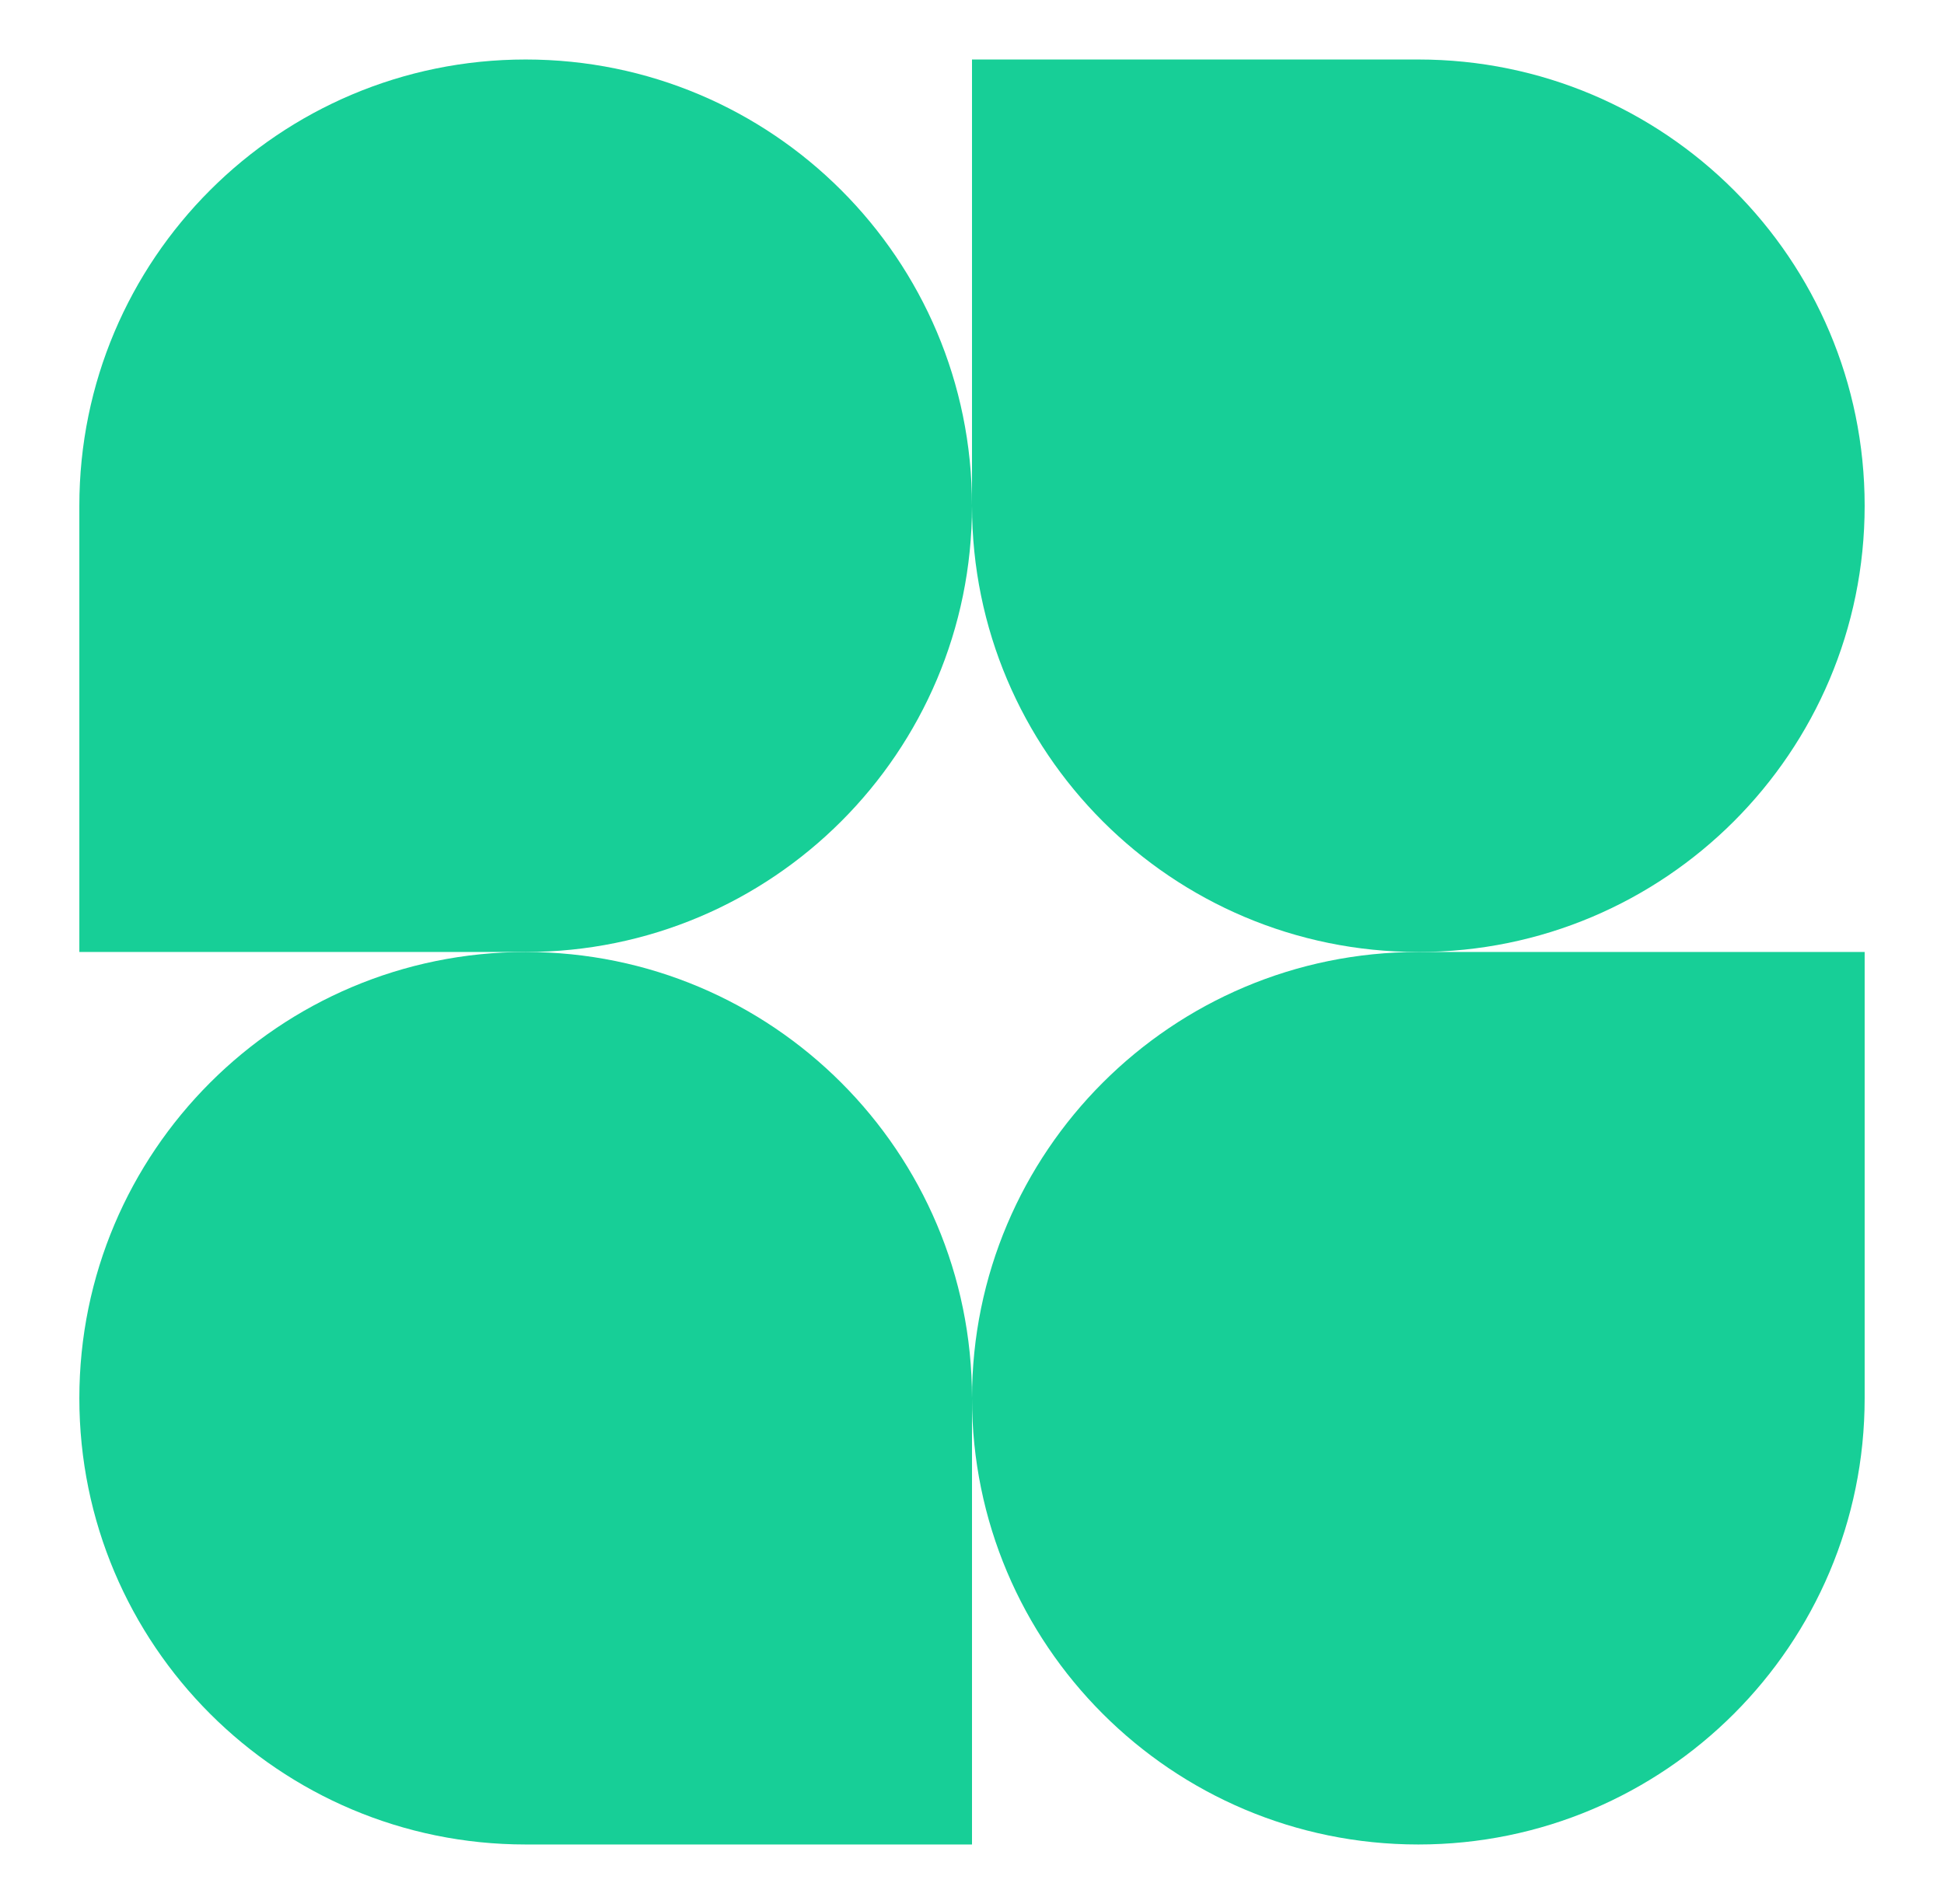
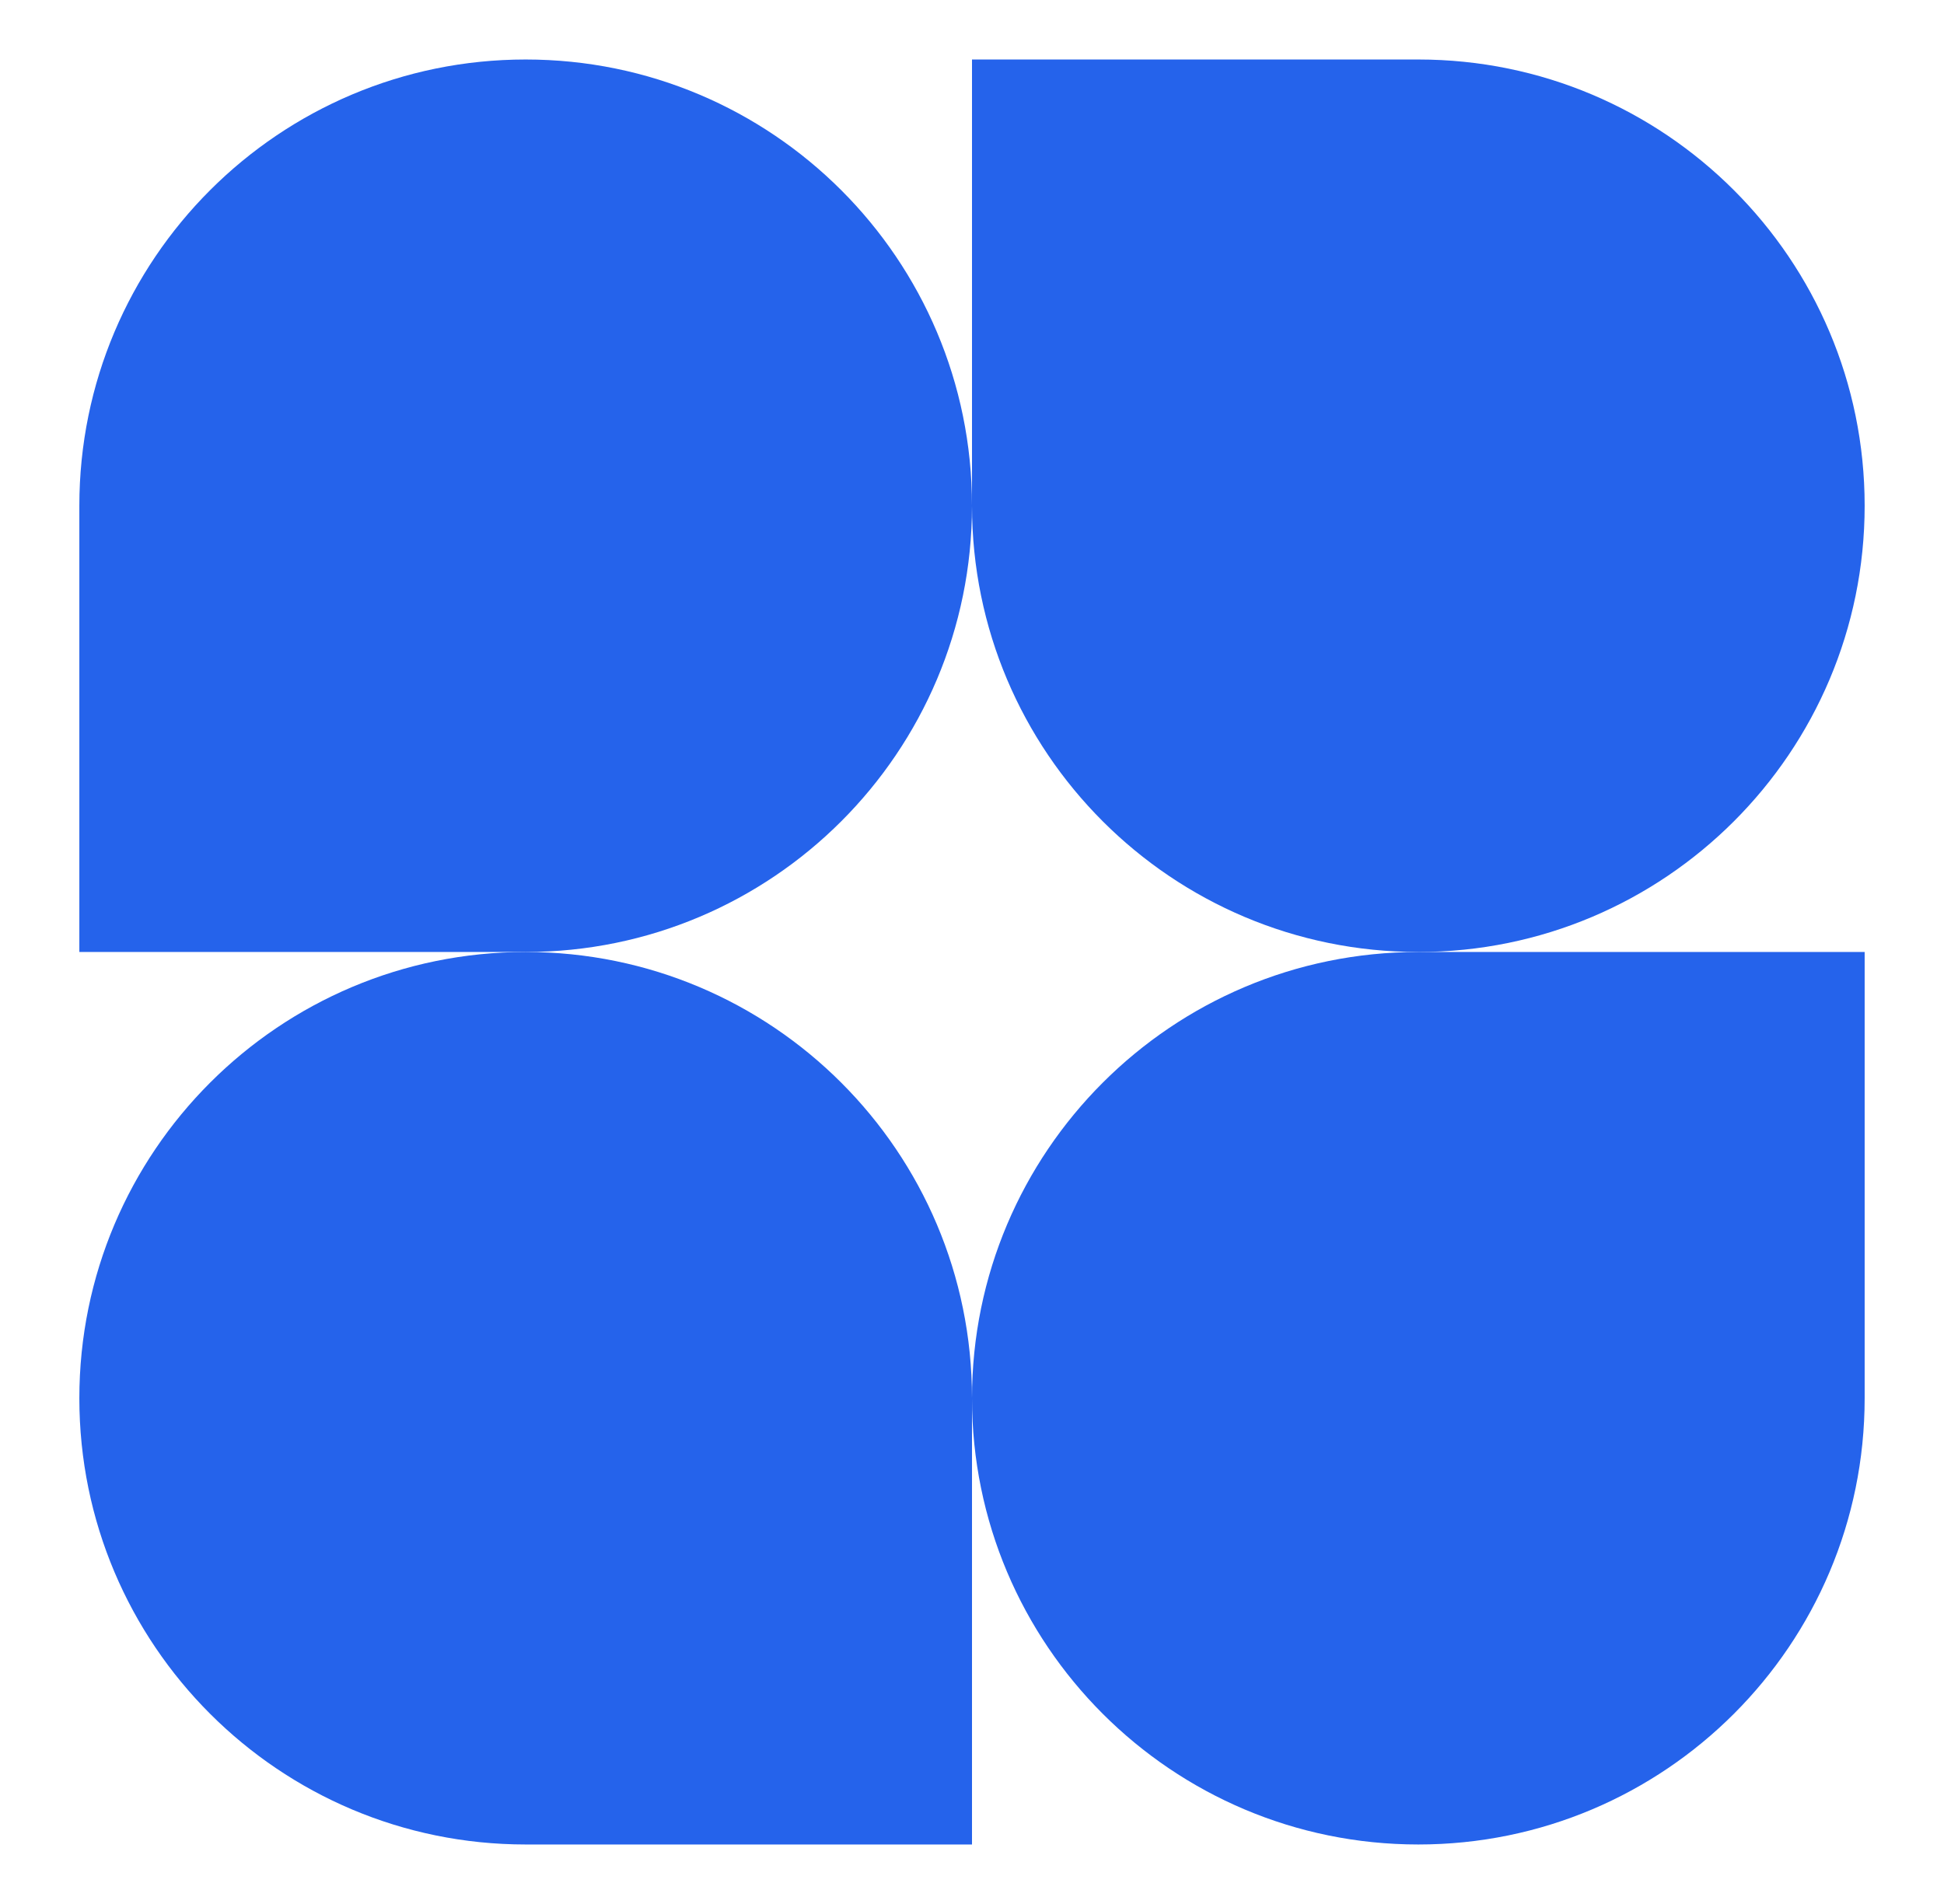
<svg xmlns="http://www.w3.org/2000/svg" id="logo-15" width="49" height="48" viewBox="0 0 49 48" fill="none">
-   <path d="M24.5 12.75C24.5 18.963 19.463 24 13.25 24H2V12.75C2 6.537 7.037 1.5 13.25 1.5C19.463 1.5 24.5 6.537 24.5 12.75Z" class="ccustom" fill="#17CF97" />
-   <path d="M24.5 35.25C24.5 29.037 29.537 24 35.75 24H47V35.25C47 41.463 41.963 46.5 35.75 46.5C29.537 46.5 24.5 41.463 24.5 35.25Z" class="ccustom" fill="#17CF97" />
-   <path d="M2 35.25C2 41.463 7.037 46.5 13.25 46.5H24.5V35.25C24.5 29.037 19.463 24 13.25 24C7.037 24 2 29.037 2 35.25Z" class="ccustom" fill="#17CF97" />
-   <path d="M47 12.75C47 6.537 41.963 1.5 35.75 1.5H24.5V12.75C24.5 18.963 29.537 24 35.75 24C41.963 24 47 18.963 47 12.75Z" class="ccustom" fill="#17CF97" />
+   <path d="M24.5 12.75C24.5 18.963 19.463 24 13.25 24H2V12.75C2 6.537 7.037 1.5 13.25 1.5C19.463 1.5 24.5 6.537 24.5 12.75Z" class="ccustom" fill="#2563eb" />
+   <path d="M24.5 35.25C24.5 29.037 29.537 24 35.75 24H47V35.25C47 41.463 41.963 46.5 35.75 46.5C29.537 46.5 24.5 41.463 24.5 35.25Z" class="ccustom" fill="#2563eb" />
+   <path d="M2 35.25C2 41.463 7.037 46.5 13.25 46.5H24.5V35.25C24.5 29.037 19.463 24 13.25 24C7.037 24 2 29.037 2 35.25Z" class="ccustom" fill="#2563eb" />
+   <path d="M47 12.75C47 6.537 41.963 1.5 35.75 1.5H24.5V12.75C24.5 18.963 29.537 24 35.75 24C41.963 24 47 18.963 47 12.75Z" class="ccustom" fill="#2563eb" />
</svg>
